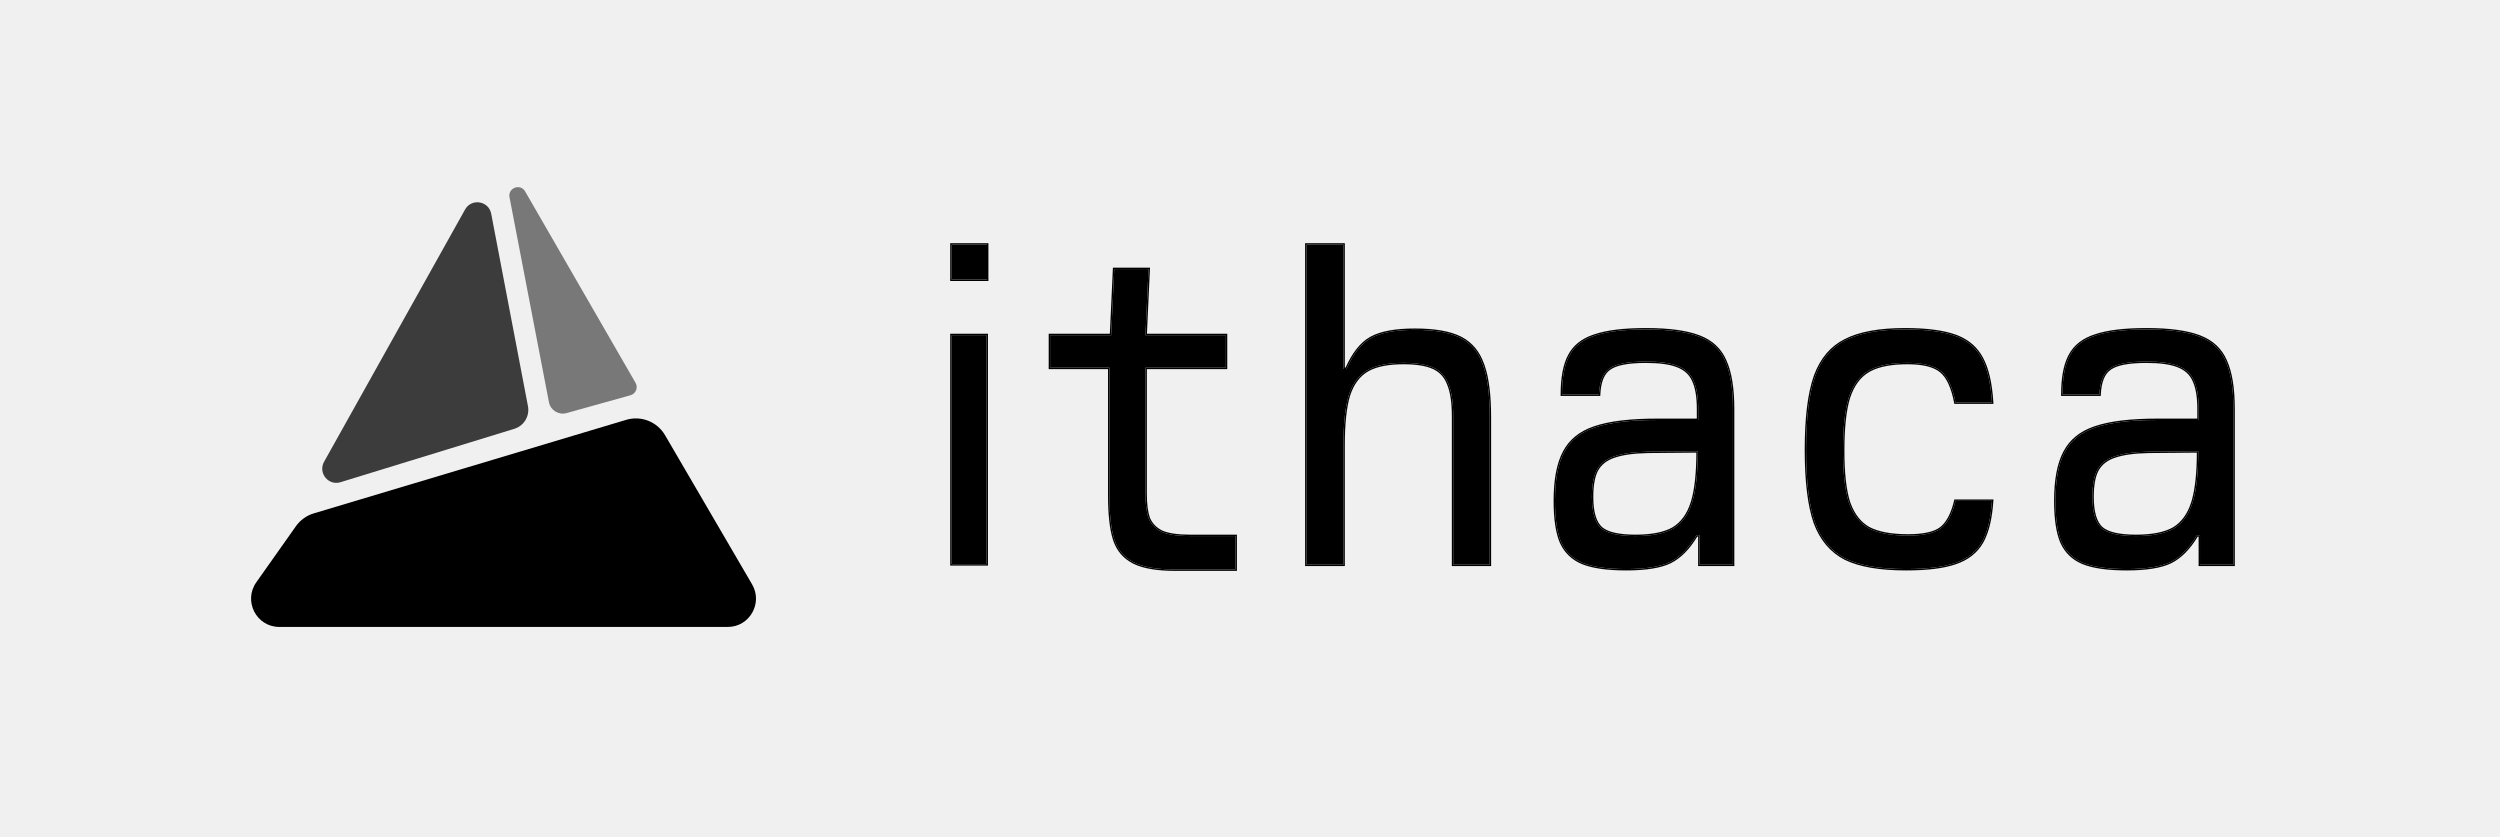
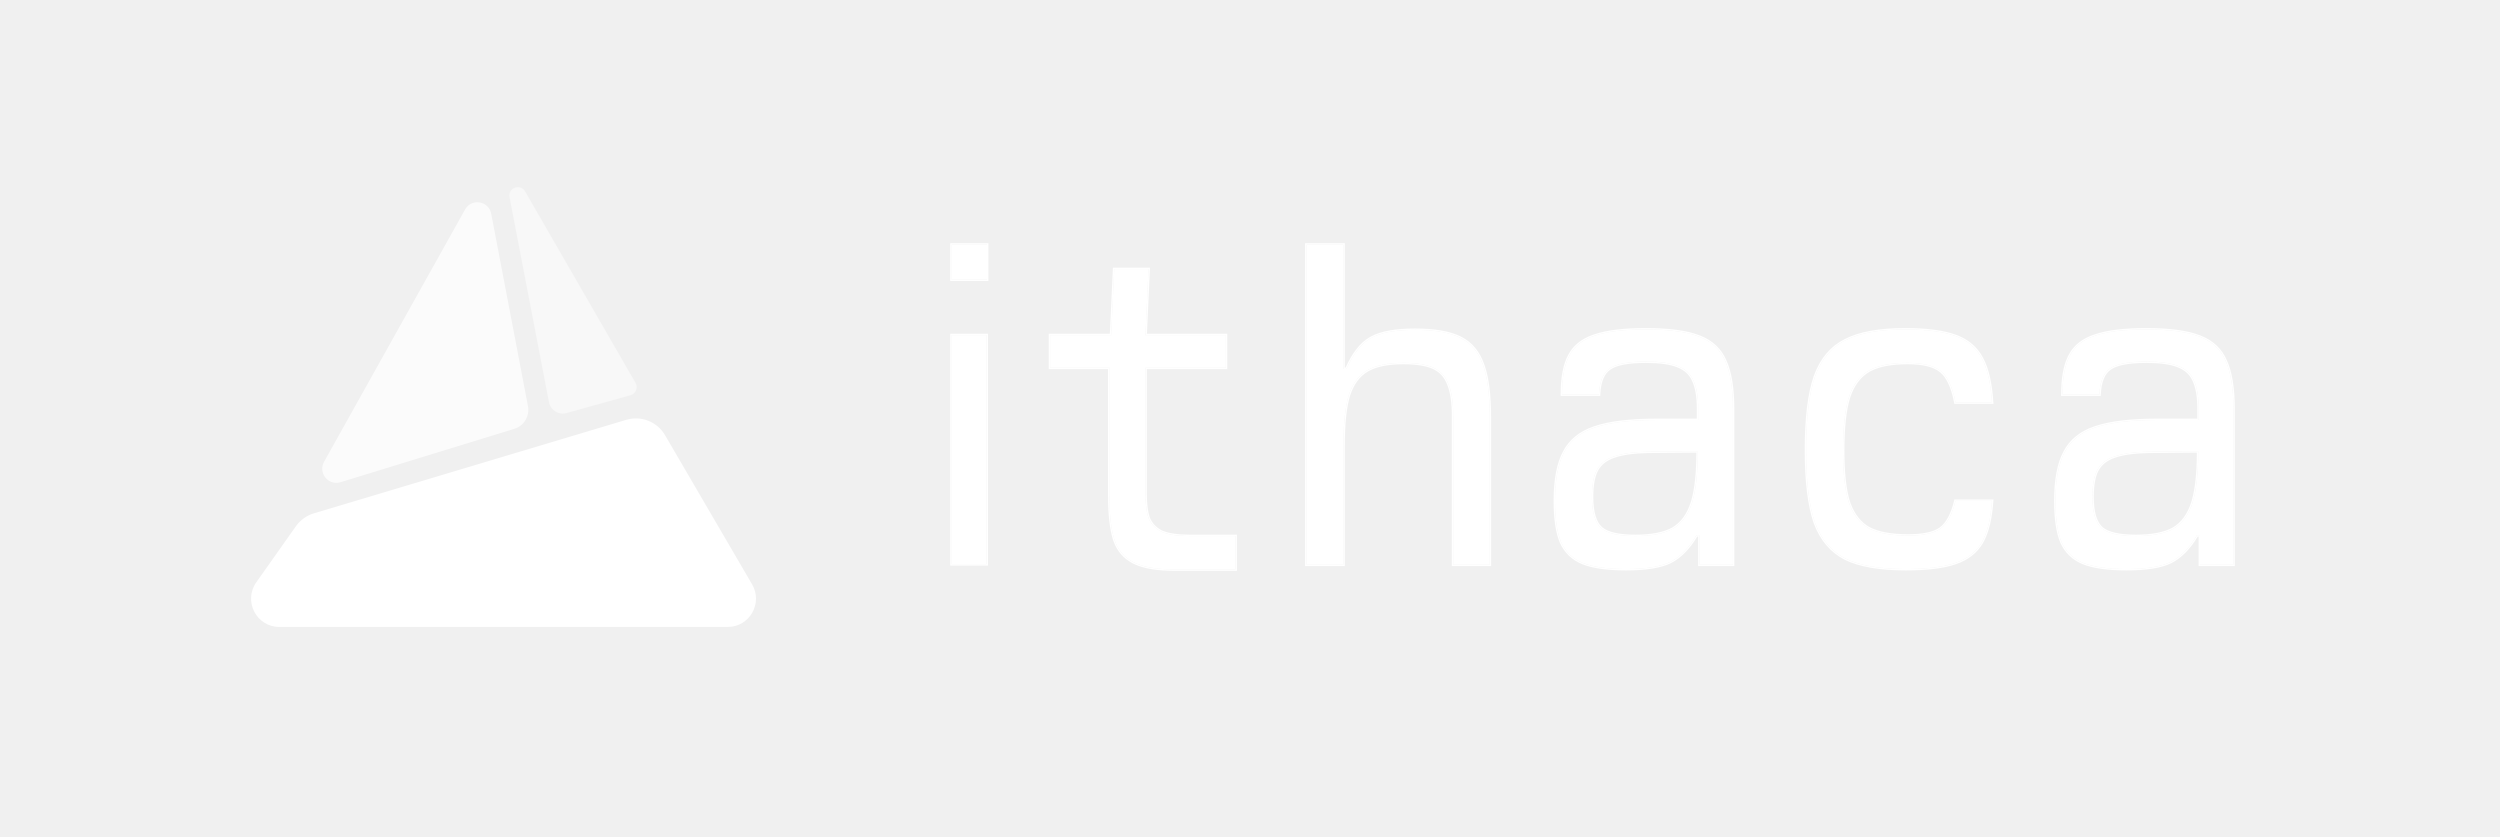
<svg xmlns="http://www.w3.org/2000/svg" width="708" height="237" viewBox="0 0 708 237" fill="none">
-   <path d="M177.346 118.896C181.573 117.631 186.113 119.428 188.343 123.249L212.993 165.488C216.109 170.828 212.274 177.549 206.109 177.549H79.092C72.615 177.549 68.837 170.208 72.585 164.903L83.795 149.035C85.032 147.283 86.818 145.998 88.868 145.385L177.346 118.896Z" fill="black" />
-   <path opacity="0.75" d="M131.712 59.328C133.532 56.072 138.408 56.867 139.109 60.534L149.517 115.017C150.055 117.829 148.394 120.597 145.666 121.435L96.424 136.563C92.983 137.621 90.017 133.924 91.778 130.773L131.712 59.328Z" fill="black" />
-   <path opacity="0.5" d="M144.295 55.868C143.784 53.209 147.364 51.864 148.717 54.208L179.987 108.416C180.772 109.777 180.065 111.515 178.556 111.936L160.441 116.988C158.197 117.614 155.898 116.185 155.457 113.889L144.295 55.868Z" fill="black" />
-   <path d="M269.5 69.274H279.518V79.174H269.5V69.274ZM269.5 94.92H279.393V159.78H269.5V94.92Z" fill="black" />
-   <path d="M332.852 161.274C327.544 161.274 323.562 160.569 320.908 159.158C318.254 157.747 316.471 155.589 315.558 152.684C314.646 149.779 314.19 145.671 314.19 140.359V104.132H297.393V94.92H314.687L315.558 76.194H325.263L324.392 94.92H347.16V104.132H324.392V139.861C324.392 142.766 324.682 145.049 325.263 146.709C325.926 148.368 327.129 149.655 328.871 150.568C330.695 151.398 333.391 151.813 336.958 151.813C340.11 151.813 349.897 151.813 349.897 151.813V161.274C349.897 161.274 336.916 161.274 332.852 161.274Z" fill="black" />
-   <path d="M370.004 69.274H380.455V104.506H381.326C383.233 100.19 385.514 97.285 388.169 95.791C390.906 94.214 395.094 93.426 400.735 93.426C406.292 93.426 410.563 94.173 413.549 95.667C416.535 97.16 418.65 99.65 419.895 103.136C421.222 106.622 421.885 111.643 421.885 118.2V159.905H411.559V117.951C411.559 113.967 411.103 110.896 410.19 108.738C409.361 106.58 407.951 105.045 405.96 104.132C403.969 103.219 401.149 102.763 397.5 102.763C393.021 102.763 389.579 103.468 387.173 104.879C384.768 106.29 383.026 108.655 381.948 111.975C380.952 115.295 380.455 120.026 380.455 126.167V159.905H370.004V69.274Z" fill="black" />
-   <path d="M460.53 161.15C455.222 161.15 451.116 160.569 448.213 159.407C445.393 158.245 443.361 156.294 442.116 153.556C440.955 150.817 440.375 146.916 440.375 141.853C440.375 135.878 441.246 131.271 442.987 128.035C444.729 124.715 447.632 122.391 451.696 121.063C455.844 119.652 461.691 118.947 469.239 118.947H480.934V115.834C480.934 112.349 480.478 109.651 479.566 107.742C478.736 105.833 477.243 104.464 475.087 103.634C473.013 102.804 470.027 102.389 466.129 102.389C461.069 102.389 457.627 103.053 455.802 104.381C453.977 105.626 452.982 108.074 452.816 111.726H442.365C442.365 106.912 443.07 103.219 444.48 100.646C445.89 97.99 448.296 96.123 451.696 95.044C455.097 93.882 459.908 93.301 466.129 93.301C472.598 93.301 477.575 93.965 481.059 95.293C484.625 96.621 487.114 98.903 488.524 102.14C490.017 105.377 490.763 109.942 490.763 115.834V159.905H481.307V151.564H480.437C478.28 155.216 475.792 157.747 472.972 159.158C470.234 160.486 466.087 161.15 460.53 161.15ZM463.143 151.813C467.788 151.813 471.354 151.107 473.842 149.696C476.331 148.202 478.114 145.754 479.192 142.351C480.271 138.948 480.81 134.093 480.81 127.786L466.751 127.91C462.604 127.993 459.369 128.45 457.046 129.28C454.807 130.027 453.189 131.313 452.194 133.139C451.282 134.882 450.826 137.413 450.826 140.733C450.826 145.049 451.696 147.995 453.438 149.572C455.18 151.066 458.415 151.813 463.143 151.813Z" fill="black" />
-   <path d="M539.734 161.15C532.352 161.15 526.629 160.154 522.565 158.162C518.584 156.087 515.722 152.684 513.98 147.953C512.321 143.14 511.492 136.293 511.492 127.412C511.492 118.449 512.321 111.56 513.98 106.746C515.722 101.85 518.584 98.405 522.565 96.413C526.546 94.339 532.186 93.301 539.485 93.301C545.623 93.301 550.393 93.924 553.793 95.169C557.194 96.413 559.682 98.53 561.258 101.518C562.834 104.423 563.788 108.572 564.12 113.967H553.793C552.964 109.651 551.595 106.705 549.688 105.128C547.78 103.551 544.628 102.763 540.232 102.763C535.421 102.763 531.73 103.51 529.159 105.004C526.588 106.497 524.721 109.029 523.56 112.598C522.482 116.083 521.943 121.105 521.943 127.661C521.943 133.969 522.482 138.824 523.56 142.227C524.721 145.63 526.588 148.078 529.159 149.572C531.813 150.983 535.546 151.688 540.356 151.688C544.669 151.688 547.738 151.024 549.563 149.696C551.471 148.285 552.881 145.671 553.793 141.853H564.12C563.788 146.916 562.834 150.817 561.258 153.556C559.682 156.294 557.194 158.245 553.793 159.407C550.476 160.569 545.789 161.15 539.734 161.15Z" fill="black" />
-   <path d="M602.267 161.15C596.959 161.15 592.853 160.569 589.95 159.407C587.13 158.245 585.098 156.294 583.853 153.556C582.692 150.817 582.112 146.916 582.112 141.853C582.112 135.878 582.982 131.271 584.724 128.035C586.466 124.715 589.369 122.391 593.433 121.063C597.581 119.652 603.428 118.947 610.976 118.947H622.671V115.834C622.671 112.349 622.215 109.651 621.303 107.742C620.473 105.833 618.98 104.464 616.824 103.634C614.75 102.804 611.764 102.389 607.866 102.389C602.806 102.389 599.364 103.053 597.539 104.381C595.714 105.626 594.719 108.074 594.553 111.726H584.102C584.102 106.912 584.807 103.219 586.217 100.646C587.627 97.99 590.033 96.123 593.433 95.044C596.834 93.882 601.645 93.301 607.866 93.301C614.335 93.301 619.312 93.965 622.796 95.293C626.362 96.621 628.85 98.903 630.261 102.14C631.754 105.377 632.5 109.942 632.5 115.834V159.905H623.044V151.564H622.173C620.017 155.216 617.529 157.747 614.709 159.158C611.971 160.486 607.824 161.15 602.267 161.15ZM604.88 151.813C609.525 151.813 613.091 151.107 615.579 149.696C618.068 148.202 619.851 145.754 620.929 142.351C622.008 138.948 622.547 134.093 622.547 127.786L608.488 127.91C604.341 127.993 601.106 128.45 598.783 129.28C596.544 130.027 594.926 131.313 593.931 133.139C593.019 134.882 592.562 137.413 592.562 140.733C592.562 145.049 593.433 147.995 595.175 149.572C596.917 151.066 600.152 151.813 604.88 151.813Z" fill="black" />
-   <path d="M511.092 127.412C511.092 118.433 511.922 111.492 513.603 106.616L513.604 106.612L513.772 106.15C515.557 101.416 518.424 98.037 522.386 96.055C526.449 93.94 532.161 92.901 539.485 92.901C545.642 92.901 550.466 93.524 553.931 94.793L554.574 95.043C557.735 96.345 560.088 98.442 561.612 101.331C563.227 104.309 564.186 108.524 564.52 113.942L564.545 114.367H553.463L553.4 114.043C552.576 109.755 551.231 106.923 549.433 105.436C547.634 103.95 544.6 103.163 540.232 103.163C535.752 103.163 532.299 103.816 529.839 105.087L529.36 105.349C526.895 106.782 525.079 109.221 523.94 112.721C522.881 116.15 522.343 121.122 522.343 127.661C522.343 133.948 522.88 138.753 523.938 142.097L524.16 142.711C525.304 145.717 527.039 147.874 529.352 149.22C531.923 150.586 535.579 151.288 540.356 151.288L540.356 151.688L539.467 151.68C535.375 151.603 532.109 150.985 529.669 149.828L529.159 149.572C526.588 148.078 524.721 145.63 523.56 142.227C522.549 139.037 522.012 134.57 521.949 128.827L521.943 127.661C521.943 121.105 522.482 116.083 523.56 112.598C524.649 109.252 526.357 106.818 528.686 105.296L529.159 105.004C531.73 103.51 535.421 102.763 540.232 102.763L541.042 102.772C545.017 102.865 547.899 103.65 549.688 105.128C551.476 106.606 552.791 109.288 553.632 113.174L553.793 113.967H564.12C563.788 108.572 562.834 104.423 561.258 101.518C559.781 98.717 557.501 96.681 554.42 95.412L553.793 95.169C550.605 94.002 546.214 93.381 540.62 93.308L539.485 93.301C532.186 93.301 526.546 94.339 522.565 96.413C518.584 98.405 515.722 101.85 513.98 106.746L513.827 107.204C512.27 111.993 511.492 118.729 511.492 127.412L511.502 129.053C511.599 137.141 512.425 143.441 513.98 147.953C515.722 152.684 518.584 156.087 522.565 158.162C526.375 160.029 531.643 161.022 538.369 161.138L539.734 161.15C545.789 161.15 550.476 160.569 553.793 159.407C556.981 158.318 559.368 156.535 560.952 154.06L561.258 153.556C562.834 150.817 563.788 146.916 564.12 141.853H553.793C552.881 145.671 551.471 148.285 549.563 149.696L549.206 149.937C547.35 151.104 544.4 151.688 540.356 151.688L540.356 151.288C544.651 151.288 547.611 150.623 549.328 149.373C551.123 148.044 552.501 145.54 553.404 141.76L553.478 141.453H564.547L564.519 141.88C564.206 146.652 563.342 150.44 561.901 153.214L561.604 153.756C559.974 156.589 557.402 158.594 553.925 159.783L553.926 159.784C550.546 160.968 545.807 161.55 539.734 161.55C532.325 161.55 526.532 160.552 522.389 158.521L522.38 158.516C518.299 156.39 515.376 152.903 513.604 148.092L513.602 148.084C511.922 143.208 511.092 136.308 511.092 127.412ZM421.885 118.2C421.885 112.053 421.302 107.255 420.136 103.807L419.895 103.136C418.689 99.759 416.667 97.317 413.827 95.809L413.549 95.667C410.75 94.266 406.821 93.522 401.762 93.434L400.735 93.426C395.094 93.426 390.906 94.214 388.169 95.791L387.921 95.935C385.372 97.468 383.174 100.325 381.326 104.506H380.455V69.274H370.004V159.905H380.455V126.167C380.455 120.026 380.952 115.295 381.948 111.975C382.959 108.863 384.552 106.59 386.729 105.155L387.173 104.879C389.579 103.468 393.021 102.763 397.5 102.763L398.174 102.768C401.498 102.822 404.094 103.276 405.96 104.132C407.951 105.045 409.361 106.58 410.19 108.738C411.103 110.896 411.559 113.967 411.559 117.951V159.905H421.885V118.2ZM490.763 115.834C490.763 109.942 490.017 105.377 488.524 102.14C487.158 99.004 484.78 96.765 481.39 95.421L481.059 95.293C477.793 94.048 473.214 93.387 467.324 93.309L466.129 93.301C459.908 93.301 455.097 93.882 451.696 95.044L451.07 95.256C447.999 96.359 445.802 98.156 444.48 100.646C443.07 103.219 442.365 106.912 442.365 111.726H452.816L452.857 111.055C453.102 107.882 454.027 105.698 455.634 104.502L455.802 104.381C457.627 103.053 461.069 102.389 466.129 102.389L466.849 102.394C470.397 102.443 473.143 102.856 475.087 103.634C477.243 104.464 478.736 105.833 479.566 107.742C480.478 109.651 480.934 112.349 480.934 115.834V118.947H469.239L469.239 118.547H480.534V115.835C480.534 112.375 480.08 109.746 479.205 107.915L479.201 107.908L479.199 107.902C478.417 106.103 477.012 104.804 474.943 104.008L474.938 104.006C472.935 103.204 470.008 102.789 466.129 102.789C463.614 102.789 461.516 102.954 459.828 103.28C458.136 103.606 456.883 104.089 456.037 104.705L456.027 104.712C454.36 105.85 453.38 108.136 453.216 111.744L453.198 112.126H441.965V111.726C441.965 106.884 442.673 103.112 444.13 100.454C445.507 97.864 447.789 96.011 450.935 94.88L451.575 94.663C455.037 93.482 459.896 92.901 466.129 92.901C472.615 92.901 477.648 93.566 481.198 94.919L481.538 95.049C485.018 96.429 487.479 98.74 488.891 101.98C490.416 105.293 491.163 109.922 491.163 115.835V160.304H480.907V151.964H480.662C478.506 155.555 476.007 158.086 473.15 159.515L473.146 159.517C470.327 160.885 466.106 161.55 460.53 161.55C455.202 161.55 451.037 160.968 448.064 159.778L448.061 159.777C445.148 158.577 443.039 156.554 441.752 153.721L441.748 153.712C440.556 150.9 439.975 146.937 439.975 141.853C439.975 135.849 440.848 131.166 442.635 127.845C444.376 124.529 447.239 122.188 451.187 120.813L451.572 120.682C455.78 119.252 461.677 118.547 469.239 118.547L469.239 118.947L467.844 118.955C460.967 119.038 455.584 119.74 451.696 121.063L451.318 121.19C447.452 122.537 444.675 124.819 442.987 128.035C441.246 131.271 440.375 135.878 440.375 141.853L440.382 142.789C440.45 147.399 441.028 150.988 442.116 153.556C443.361 156.294 445.393 158.245 448.213 159.407C450.934 160.496 454.713 161.075 459.549 161.143L460.53 161.15C465.739 161.15 469.71 160.566 472.441 159.399L472.972 159.158C475.792 157.747 478.28 155.216 480.437 151.564H481.307V159.905H490.763V115.834ZM632.5 115.834C632.5 109.942 631.754 105.377 630.261 102.14C628.895 99.005 626.517 96.765 623.127 95.421L622.796 95.293C619.53 94.048 614.952 93.387 609.062 93.309L607.866 93.301C601.645 93.301 596.834 93.882 593.433 95.044L592.808 95.256C589.736 96.359 587.539 98.156 586.217 100.646C584.807 103.219 584.102 106.912 584.102 111.726H594.553L594.594 111.055C594.838 107.883 595.764 105.698 597.37 104.502L597.539 104.381C599.364 103.053 602.806 102.389 607.866 102.389L608.586 102.394C612.134 102.443 614.88 102.856 616.824 103.634C618.98 104.464 620.473 105.833 621.303 107.742C622.215 109.651 622.671 112.349 622.671 115.834V118.947H610.976L610.976 118.547H622.271V115.835C622.271 112.375 621.817 109.746 620.941 107.915L620.938 107.908L620.936 107.902C620.154 106.103 618.748 104.804 616.68 104.008L616.675 104.006C614.671 103.204 611.745 102.789 607.865 102.789C605.351 102.789 603.253 102.955 601.565 103.28C599.979 103.586 598.778 104.029 597.938 104.591L597.765 104.712C596.097 105.85 595.117 108.136 594.953 111.744L594.936 112.126H583.702V111.726C583.702 107.186 584.324 103.588 585.603 100.966L585.866 100.454C587.335 97.691 589.834 95.766 593.312 94.663C596.774 93.482 601.633 92.901 607.865 92.901C614.352 92.901 619.385 93.566 622.936 94.919L623.275 95.049C626.752 96.427 629.211 98.737 630.623 101.972C632.151 105.285 632.9 109.917 632.9 115.835V160.304H622.645V151.964H622.398C620.243 155.554 617.744 158.086 614.888 159.515L614.883 159.517C612.063 160.885 607.842 161.55 602.267 161.55C596.938 161.55 592.773 160.968 589.801 159.778L589.798 159.777C586.885 158.577 584.776 156.554 583.489 153.721L583.485 153.712C582.293 150.9 581.712 146.937 581.712 141.853C581.712 135.849 582.585 131.166 584.372 127.845C586.113 124.529 588.977 122.188 592.924 120.813L593.31 120.682C597.517 119.252 603.414 118.547 610.976 118.547L610.976 118.947L609.581 118.955C602.704 119.037 597.321 119.74 593.433 121.063L593.056 121.19C589.189 122.537 586.412 124.819 584.724 128.035C582.982 131.271 582.112 135.878 582.112 141.853L582.118 142.789C582.186 147.399 582.765 150.988 583.853 153.556C585.098 156.294 587.13 158.245 589.95 159.407C592.671 160.496 596.45 161.075 601.286 161.143L602.267 161.15C607.477 161.15 611.447 160.566 614.179 159.399L614.709 159.158C617.529 157.747 620.017 155.216 622.173 151.564H623.044V159.905H632.5V115.834ZM279.393 94.92H269.5V159.78H279.393V94.92ZM349.896 151.413C349.896 151.413 349.897 151.413 349.897 151.813C349.897 151.813 340.11 151.813 336.958 151.813L336.958 151.413H349.896ZM324.392 139.861V104.132H347.16V94.92H324.392L325.263 76.194H315.558L314.687 94.92H297.393V104.132H314.19V140.359L314.195 141.342C314.249 146.18 314.703 149.961 315.558 152.684C316.471 155.589 318.254 157.747 320.908 159.158C323.396 160.48 327.051 161.184 331.872 161.266L332.852 161.274H349.897L349.896 151.413H350.297V161.675H349.897H332.852C327.854 161.675 323.974 161.053 321.25 159.775L320.721 159.511C318.144 158.142 316.355 156.085 315.364 153.358L315.177 152.804C314.246 149.842 313.79 145.686 313.79 140.359V104.532H296.993V94.519H314.306L315.158 76.175L315.177 75.795H325.682L324.811 94.519H347.56V104.532H324.792V139.861C324.792 142.745 325.081 144.975 325.64 146.574C326.264 148.127 327.391 149.338 329.048 150.209C330.795 151 333.419 151.413 336.958 151.413L336.958 151.813L336.299 151.808C333.058 151.76 330.581 151.346 328.871 150.568C327.129 149.655 325.926 148.368 325.263 146.709C324.755 145.256 324.469 143.327 324.405 140.922L324.392 139.861ZM450.826 140.733C450.826 137.413 451.282 134.882 452.194 133.139C453.127 131.427 454.607 130.189 456.634 129.426L457.046 129.28C459.369 128.45 462.604 127.993 466.751 127.91L480.81 127.786C480.81 134.093 480.271 138.948 479.192 142.351L478.981 142.978C477.888 146.056 476.175 148.296 473.842 149.696L473.363 149.953C470.904 151.193 467.497 151.813 463.143 151.813L463.143 151.413C467.752 151.413 471.236 150.711 473.638 149.351C476.023 147.918 477.756 145.562 478.812 142.23L479.004 141.587C479.915 138.355 480.386 133.895 480.407 128.188L466.758 128.309L466.759 128.31C462.63 128.393 459.444 128.847 457.181 129.656L457.173 129.659C455.018 130.378 453.488 131.602 452.548 133.323L452.549 133.324C451.68 134.983 451.226 137.439 451.226 140.733C451.226 145.023 452.097 147.817 453.707 149.275C455.333 150.663 458.434 151.413 463.143 151.413L463.143 151.813L462.273 151.804C458.158 151.72 455.268 151.021 453.605 149.71L453.438 149.572C451.805 148.094 450.938 145.412 450.836 141.526L450.826 140.733ZM592.562 140.733C592.562 137.413 593.019 134.882 593.931 133.139C594.864 131.427 596.344 130.189 598.371 129.426L598.783 129.28C601.106 128.45 604.341 127.993 608.488 127.91L622.547 127.786C622.547 134.093 622.008 138.948 620.929 142.351L620.719 142.978C619.625 146.056 617.912 148.296 615.579 149.696L615.101 149.953C612.641 151.193 609.234 151.813 604.88 151.813L604.88 151.413C609.494 151.413 612.98 150.71 615.382 149.348C617.764 147.915 619.493 145.558 620.548 142.23L620.74 141.587C621.652 138.355 622.122 133.895 622.144 128.188L608.495 128.309L608.496 128.31C604.367 128.393 601.181 128.847 598.918 129.656L598.91 129.659C596.753 130.378 595.223 131.605 594.282 133.33C593.416 134.989 592.963 137.443 592.963 140.733C592.963 145.019 593.832 147.812 595.439 149.271C597.064 150.662 600.166 151.413 604.88 151.413L604.88 151.813L604.011 151.804C599.895 151.72 597.006 151.021 595.343 149.71L595.175 149.572C593.542 148.093 592.674 145.411 592.572 141.526L592.562 140.733ZM279.518 69.274H269.5V79.174H279.518V69.274ZM279.793 160.18H269.1V94.519H279.793V160.18ZM279.918 79.573H269.1V68.874H279.918V79.573ZM380.854 104.105H381.068C382.971 99.882 385.26 96.97 387.969 95.444L388.238 95.294C391.066 93.766 395.249 93.026 400.734 93.026C406.318 93.026 410.662 93.775 413.729 95.309L414.016 95.457C416.95 97.015 419.033 99.538 420.269 102.994L420.514 103.677C421.701 107.187 422.285 112.036 422.285 118.2V160.304H411.159V117.951C411.159 113.988 410.703 110.98 409.821 108.894L409.816 108.882C409.072 106.945 407.849 105.546 406.142 104.665L405.793 104.496C403.878 103.618 401.125 103.163 397.5 103.163C393.331 103.163 390.117 103.78 387.822 104.977L387.376 105.224C385.076 106.574 383.386 108.846 382.33 112.094C381.352 115.359 380.854 120.043 380.854 126.168V160.304H369.604V68.874H380.854V104.105Z" fill="black" />
+   <path d="M177.346 118.896C181.573 117.631 186.113 119.428 188.343 123.249L212.993 165.488C216.109 170.828 212.274 177.549 206.109 177.549H79.092C72.615 177.549 68.837 170.208 72.585 164.903L83.795 149.035C85.032 147.283 86.818 145.998 88.868 145.385L177.346 118.896Z" fill="white" />
+   <path opacity="0.75" d="M131.712 59.328C133.532 56.072 138.408 56.867 139.109 60.534L149.517 115.017C150.055 117.829 148.394 120.597 145.666 121.435L96.424 136.563C92.983 137.621 90.017 133.924 91.778 130.773L131.712 59.328Z" fill="white" />
+   <path opacity="0.5" d="M144.295 55.868C143.784 53.209 147.364 51.864 148.717 54.208L179.987 108.416C180.772 109.777 180.065 111.515 178.556 111.936L160.441 116.988C158.197 117.614 155.898 116.185 155.457 113.889L144.295 55.868Z" fill="white" />
+   <path d="M269.5 69.274H279.518V79.174H269.5V69.274ZM269.5 94.92H279.393V159.78H269.5V94.92Z" fill="white" />
+   <path d="M332.852 161.274C327.544 161.274 323.562 160.569 320.908 159.158C318.254 157.747 316.471 155.589 315.558 152.684C314.646 149.779 314.19 145.671 314.19 140.359V104.132H297.393V94.92H314.687L315.558 76.194H325.263L324.392 94.92H347.16V104.132H324.392V139.861C324.392 142.766 324.682 145.049 325.263 146.709C325.926 148.368 327.129 149.655 328.871 150.568C330.695 151.398 333.391 151.813 336.958 151.813C340.11 151.813 349.897 151.813 349.897 151.813V161.274C349.897 161.274 336.916 161.274 332.852 161.274Z" fill="white" />
+   <path d="M370.004 69.274H380.455V104.506H381.326C383.233 100.19 385.514 97.285 388.169 95.791C390.906 94.214 395.094 93.426 400.735 93.426C406.292 93.426 410.563 94.173 413.549 95.667C416.535 97.16 418.65 99.65 419.895 103.136C421.222 106.622 421.885 111.643 421.885 118.2V159.905H411.559V117.951C411.559 113.967 411.103 110.896 410.19 108.738C409.361 106.58 407.951 105.045 405.96 104.132C403.969 103.219 401.149 102.763 397.5 102.763C393.021 102.763 389.579 103.468 387.173 104.879C384.768 106.29 383.026 108.655 381.948 111.975C380.952 115.295 380.455 120.026 380.455 126.167V159.905H370.004V69.274Z" fill="white" />
+   <path d="M460.53 161.15C455.222 161.15 451.116 160.569 448.213 159.407C445.393 158.245 443.361 156.294 442.116 153.556C440.955 150.817 440.375 146.916 440.375 141.853C440.375 135.878 441.246 131.271 442.987 128.035C444.729 124.715 447.632 122.391 451.696 121.063C455.844 119.652 461.691 118.947 469.239 118.947H480.934V115.834C480.934 112.349 480.478 109.651 479.566 107.742C478.736 105.833 477.243 104.464 475.087 103.634C473.013 102.804 470.027 102.389 466.129 102.389C461.069 102.389 457.627 103.053 455.802 104.381C453.977 105.626 452.982 108.074 452.816 111.726H442.365C442.365 106.912 443.07 103.219 444.48 100.646C445.89 97.99 448.296 96.123 451.696 95.044C455.097 93.882 459.908 93.301 466.129 93.301C472.598 93.301 477.575 93.965 481.059 95.293C484.625 96.621 487.114 98.903 488.524 102.14C490.017 105.377 490.763 109.942 490.763 115.834V159.905H481.307V151.564H480.437C478.28 155.216 475.792 157.747 472.972 159.158C470.234 160.486 466.087 161.15 460.53 161.15ZM463.143 151.813C467.788 151.813 471.354 151.107 473.842 149.696C476.331 148.202 478.114 145.754 479.192 142.351C480.271 138.948 480.81 134.093 480.81 127.786L466.751 127.91C462.604 127.993 459.369 128.45 457.046 129.28C454.807 130.027 453.189 131.313 452.194 133.139C451.282 134.882 450.826 137.413 450.826 140.733C450.826 145.049 451.696 147.995 453.438 149.572C455.18 151.066 458.415 151.813 463.143 151.813Z" fill="white" />
+   <path d="M539.734 161.15C532.352 161.15 526.629 160.154 522.565 158.162C518.584 156.087 515.722 152.684 513.98 147.953C512.321 143.14 511.492 136.293 511.492 127.412C511.492 118.449 512.321 111.56 513.98 106.746C515.722 101.85 518.584 98.405 522.565 96.413C526.546 94.339 532.186 93.301 539.485 93.301C545.623 93.301 550.393 93.924 553.793 95.169C557.194 96.413 559.682 98.53 561.258 101.518C562.834 104.423 563.788 108.572 564.12 113.967H553.793C552.964 109.651 551.595 106.705 549.688 105.128C547.78 103.551 544.628 102.763 540.232 102.763C535.421 102.763 531.73 103.51 529.159 105.004C526.588 106.497 524.721 109.029 523.56 112.598C522.482 116.083 521.943 121.105 521.943 127.661C521.943 133.969 522.482 138.824 523.56 142.227C524.721 145.63 526.588 148.078 529.159 149.572C531.813 150.983 535.546 151.688 540.356 151.688C544.669 151.688 547.738 151.024 549.563 149.696C551.471 148.285 552.881 145.671 553.793 141.853H564.12C563.788 146.916 562.834 150.817 561.258 153.556C559.682 156.294 557.194 158.245 553.793 159.407C550.476 160.569 545.789 161.15 539.734 161.15Z" fill="white" />
+   <path d="M602.267 161.15C596.959 161.15 592.853 160.569 589.95 159.407C587.13 158.245 585.098 156.294 583.853 153.556C582.692 150.817 582.112 146.916 582.112 141.853C582.112 135.878 582.982 131.271 584.724 128.035C586.466 124.715 589.369 122.391 593.433 121.063C597.581 119.652 603.428 118.947 610.976 118.947H622.671V115.834C622.671 112.349 622.215 109.651 621.303 107.742C620.473 105.833 618.98 104.464 616.824 103.634C614.75 102.804 611.764 102.389 607.866 102.389C602.806 102.389 599.364 103.053 597.539 104.381C595.714 105.626 594.719 108.074 594.553 111.726H584.102C584.102 106.912 584.807 103.219 586.217 100.646C587.627 97.99 590.033 96.123 593.433 95.044C596.834 93.882 601.645 93.301 607.866 93.301C614.335 93.301 619.312 93.965 622.796 95.293C626.362 96.621 628.85 98.903 630.261 102.14C631.754 105.377 632.5 109.942 632.5 115.834V159.905H623.044V151.564H622.173C620.017 155.216 617.529 157.747 614.709 159.158C611.971 160.486 607.824 161.15 602.267 161.15ZM604.88 151.813C609.525 151.813 613.091 151.107 615.579 149.696C618.068 148.202 619.851 145.754 620.929 142.351C622.008 138.948 622.547 134.093 622.547 127.786L608.488 127.91C604.341 127.993 601.106 128.45 598.783 129.28C596.544 130.027 594.926 131.313 593.931 133.139C593.019 134.882 592.562 137.413 592.562 140.733C592.562 145.049 593.433 147.995 595.175 149.572C596.917 151.066 600.152 151.813 604.88 151.813Z" fill="white" />
+   <path d="M511.092 127.412C511.092 118.433 511.922 111.492 513.603 106.616L513.604 106.612L513.772 106.15C515.557 101.416 518.424 98.037 522.386 96.055C526.449 93.94 532.161 92.901 539.485 92.901C545.642 92.901 550.466 93.524 553.931 94.793L554.574 95.043C557.735 96.345 560.088 98.442 561.612 101.331C563.227 104.309 564.186 108.524 564.52 113.942L564.545 114.367H553.463L553.4 114.043C552.576 109.755 551.231 106.923 549.433 105.436C547.634 103.95 544.6 103.163 540.232 103.163C535.752 103.163 532.299 103.816 529.839 105.087L529.36 105.349C526.895 106.782 525.079 109.221 523.94 112.721C522.881 116.15 522.343 121.122 522.343 127.661C522.343 133.948 522.88 138.753 523.938 142.097L524.16 142.711C525.304 145.717 527.039 147.874 529.352 149.22C531.923 150.586 535.579 151.288 540.356 151.288L540.356 151.688L539.467 151.68C535.375 151.603 532.109 150.985 529.669 149.828L529.159 149.572C526.588 148.078 524.721 145.63 523.56 142.227C522.549 139.037 522.012 134.57 521.949 128.827L521.943 127.661C521.943 121.105 522.482 116.083 523.56 112.598C524.649 109.252 526.357 106.818 528.686 105.296L529.159 105.004C531.73 103.51 535.421 102.763 540.232 102.763L541.042 102.772C545.017 102.865 547.899 103.65 549.688 105.128C551.476 106.606 552.791 109.288 553.632 113.174L553.793 113.967H564.12C563.788 108.572 562.834 104.423 561.258 101.518C559.781 98.717 557.501 96.681 554.42 95.412L553.793 95.169C550.605 94.002 546.214 93.381 540.62 93.308L539.485 93.301C532.186 93.301 526.546 94.339 522.565 96.413C518.584 98.405 515.722 101.85 513.98 106.746L513.827 107.204C512.27 111.993 511.492 118.729 511.492 127.412L511.502 129.053C511.599 137.141 512.425 143.441 513.98 147.953C515.722 152.684 518.584 156.087 522.565 158.162C526.375 160.029 531.643 161.022 538.369 161.138L539.734 161.15C545.789 161.15 550.476 160.569 553.793 159.407C556.981 158.318 559.368 156.535 560.952 154.06L561.258 153.556C562.834 150.817 563.788 146.916 564.12 141.853H553.793C552.881 145.671 551.471 148.285 549.563 149.696L549.206 149.937C547.35 151.104 544.4 151.688 540.356 151.688L540.356 151.288C544.651 151.288 547.611 150.623 549.328 149.373C551.123 148.044 552.501 145.54 553.404 141.76L553.478 141.453H564.547L564.519 141.88C564.206 146.652 563.342 150.44 561.901 153.214L561.604 153.756C559.974 156.589 557.402 158.594 553.925 159.783L553.926 159.784C550.546 160.968 545.807 161.55 539.734 161.55C532.325 161.55 526.532 160.552 522.389 158.521L522.38 158.516C518.299 156.39 515.376 152.903 513.604 148.092L513.602 148.084C511.922 143.208 511.092 136.308 511.092 127.412ZM421.885 118.2C421.885 112.053 421.302 107.255 420.136 103.807L419.895 103.136C418.689 99.759 416.667 97.317 413.827 95.809L413.549 95.667C410.75 94.266 406.821 93.522 401.762 93.434L400.735 93.426C395.094 93.426 390.906 94.214 388.169 95.791L387.921 95.935C385.372 97.468 383.174 100.325 381.326 104.506H380.455V69.274H370.004V159.905H380.455V126.167C380.455 120.026 380.952 115.295 381.948 111.975C382.959 108.863 384.552 106.59 386.729 105.155L387.173 104.879C389.579 103.468 393.021 102.763 397.5 102.763L398.174 102.768C401.498 102.822 404.094 103.276 405.96 104.132C407.951 105.045 409.361 106.58 410.19 108.738C411.103 110.896 411.559 113.967 411.559 117.951V159.905H421.885V118.2ZM490.763 115.834C490.763 109.942 490.017 105.377 488.524 102.14C487.158 99.004 484.78 96.765 481.39 95.421L481.059 95.293C477.793 94.048 473.214 93.387 467.324 93.309L466.129 93.301C459.908 93.301 455.097 93.882 451.696 95.044L451.07 95.256C447.999 96.359 445.802 98.156 444.48 100.646C443.07 103.219 442.365 106.912 442.365 111.726H452.816L452.857 111.055C453.102 107.882 454.027 105.698 455.634 104.502L455.802 104.381C457.627 103.053 461.069 102.389 466.129 102.389L466.849 102.394C470.397 102.443 473.143 102.856 475.087 103.634C477.243 104.464 478.736 105.833 479.566 107.742C480.478 109.651 480.934 112.349 480.934 115.834V118.947H469.239L469.239 118.547H480.534V115.835C480.534 112.375 480.08 109.746 479.205 107.915L479.201 107.908L479.199 107.902C478.417 106.103 477.012 104.804 474.943 104.008L474.938 104.006C472.935 103.204 470.008 102.789 466.129 102.789C463.614 102.789 461.516 102.954 459.828 103.28C458.136 103.606 456.883 104.089 456.037 104.705L456.027 104.712C454.36 105.85 453.38 108.136 453.216 111.744L453.198 112.126H441.965V111.726C441.965 106.884 442.673 103.112 444.13 100.454C445.507 97.864 447.789 96.011 450.935 94.88L451.575 94.663C455.037 93.482 459.896 92.901 466.129 92.901C472.615 92.901 477.648 93.566 481.198 94.919L481.538 95.049C485.018 96.429 487.479 98.74 488.891 101.98C490.416 105.293 491.163 109.922 491.163 115.835V160.304H480.907V151.964H480.662C478.506 155.555 476.007 158.086 473.15 159.515L473.146 159.517C470.327 160.885 466.106 161.55 460.53 161.55C455.202 161.55 451.037 160.968 448.064 159.778L448.061 159.777C445.148 158.577 443.039 156.554 441.752 153.721L441.748 153.712C440.556 150.9 439.975 146.937 439.975 141.853C439.975 135.849 440.848 131.166 442.635 127.845C444.376 124.529 447.239 122.188 451.187 120.813L451.572 120.682C455.78 119.252 461.677 118.547 469.239 118.547L469.239 118.947L467.844 118.955C460.967 119.038 455.584 119.74 451.696 121.063L451.318 121.19C447.452 122.537 444.675 124.819 442.987 128.035C441.246 131.271 440.375 135.878 440.375 141.853L440.382 142.789C440.45 147.399 441.028 150.988 442.116 153.556C443.361 156.294 445.393 158.245 448.213 159.407C450.934 160.496 454.713 161.075 459.549 161.143L460.53 161.15C465.739 161.15 469.71 160.566 472.441 159.399L472.972 159.158C475.792 157.747 478.28 155.216 480.437 151.564H481.307V159.905H490.763V115.834ZM632.5 115.834C632.5 109.942 631.754 105.377 630.261 102.14C628.895 99.005 626.517 96.765 623.127 95.421L622.796 95.293C619.53 94.048 614.952 93.387 609.062 93.309L607.866 93.301C601.645 93.301 596.834 93.882 593.433 95.044L592.808 95.256C589.736 96.359 587.539 98.156 586.217 100.646C584.807 103.219 584.102 106.912 584.102 111.726H594.553L594.594 111.055C594.838 107.883 595.764 105.698 597.37 104.502L597.539 104.381C599.364 103.053 602.806 102.389 607.866 102.389L608.586 102.394C612.134 102.443 614.88 102.856 616.824 103.634C618.98 104.464 620.473 105.833 621.303 107.742C622.215 109.651 622.671 112.349 622.671 115.834V118.947H610.976L610.976 118.547H622.271V115.835C622.271 112.375 621.817 109.746 620.941 107.915L620.938 107.908L620.936 107.902C620.154 106.103 618.748 104.804 616.68 104.008L616.675 104.006C614.671 103.204 611.745 102.789 607.865 102.789C605.351 102.789 603.253 102.955 601.565 103.28C599.979 103.586 598.778 104.029 597.938 104.591L597.765 104.712C596.097 105.85 595.117 108.136 594.953 111.744L594.936 112.126H583.702V111.726C583.702 107.186 584.324 103.588 585.603 100.966L585.866 100.454C587.335 97.691 589.834 95.766 593.312 94.663C596.774 93.482 601.633 92.901 607.865 92.901C614.352 92.901 619.385 93.566 622.936 94.919L623.275 95.049C626.752 96.427 629.211 98.737 630.623 101.972C632.151 105.285 632.9 109.917 632.9 115.835V160.304H622.645V151.964H622.398C620.243 155.554 617.744 158.086 614.888 159.515L614.883 159.517C612.063 160.885 607.842 161.55 602.267 161.55C596.938 161.55 592.773 160.968 589.801 159.778L589.798 159.777C586.885 158.577 584.776 156.554 583.489 153.721L583.485 153.712C582.293 150.9 581.712 146.937 581.712 141.853C581.712 135.849 582.585 131.166 584.372 127.845C586.113 124.529 588.977 122.188 592.924 120.813L593.31 120.682C597.517 119.252 603.414 118.547 610.976 118.547L610.976 118.947L609.581 118.955C602.704 119.037 597.321 119.74 593.433 121.063L593.056 121.19C589.189 122.537 586.412 124.819 584.724 128.035C582.982 131.271 582.112 135.878 582.112 141.853L582.118 142.789C582.186 147.399 582.765 150.988 583.853 153.556C585.098 156.294 587.13 158.245 589.95 159.407C592.671 160.496 596.45 161.075 601.286 161.143L602.267 161.15C607.477 161.15 611.447 160.566 614.179 159.399L614.709 159.158C617.529 157.747 620.017 155.216 622.173 151.564H623.044V159.905H632.5V115.834ZM279.393 94.92H269.5V159.78H279.393V94.92ZM349.896 151.413C349.896 151.413 349.897 151.413 349.897 151.813C349.897 151.813 340.11 151.813 336.958 151.813L336.958 151.413H349.896ZM324.392 139.861V104.132H347.16V94.92H324.392L325.263 76.194H315.558L314.687 94.92H297.393V104.132H314.19V140.359L314.195 141.342C314.249 146.18 314.703 149.961 315.558 152.684C316.471 155.589 318.254 157.747 320.908 159.158C323.396 160.48 327.051 161.184 331.872 161.266L332.852 161.274H349.897L349.896 151.413H350.297V161.675H349.897H332.852C327.854 161.675 323.974 161.053 321.25 159.775L320.721 159.511C318.144 158.142 316.355 156.085 315.364 153.358L315.177 152.804C314.246 149.842 313.79 145.686 313.79 140.359V104.532H296.993V94.519H314.306L315.158 76.175L315.177 75.795H325.682L324.811 94.519H347.56V104.532H324.792V139.861C324.792 142.745 325.081 144.975 325.64 146.574C326.264 148.127 327.391 149.338 329.048 150.209C330.795 151 333.419 151.413 336.958 151.413L336.958 151.813L336.299 151.808C333.058 151.76 330.581 151.346 328.871 150.568C327.129 149.655 325.926 148.368 325.263 146.709C324.755 145.256 324.469 143.327 324.405 140.922L324.392 139.861ZM450.826 140.733C450.826 137.413 451.282 134.882 452.194 133.139C453.127 131.427 454.607 130.189 456.634 129.426L457.046 129.28C459.369 128.45 462.604 127.993 466.751 127.91L480.81 127.786C480.81 134.093 480.271 138.948 479.192 142.351L478.981 142.978C477.888 146.056 476.175 148.296 473.842 149.696L473.363 149.953C470.904 151.193 467.497 151.813 463.143 151.813L463.143 151.413C467.752 151.413 471.236 150.711 473.638 149.351C476.023 147.918 477.756 145.562 478.812 142.23L479.004 141.587C479.915 138.355 480.386 133.895 480.407 128.188L466.758 128.309L466.759 128.31C462.63 128.393 459.444 128.847 457.181 129.656L457.173 129.659C455.018 130.378 453.488 131.602 452.548 133.323L452.549 133.324C451.68 134.983 451.226 137.439 451.226 140.733C451.226 145.023 452.097 147.817 453.707 149.275C455.333 150.663 458.434 151.413 463.143 151.413L463.143 151.813L462.273 151.804C458.158 151.72 455.268 151.021 453.605 149.71L453.438 149.572C451.805 148.094 450.938 145.412 450.836 141.526L450.826 140.733ZM592.562 140.733C592.562 137.413 593.019 134.882 593.931 133.139C594.864 131.427 596.344 130.189 598.371 129.426L598.783 129.28C601.106 128.45 604.341 127.993 608.488 127.91L622.547 127.786C622.547 134.093 622.008 138.948 620.929 142.351L620.719 142.978C619.625 146.056 617.912 148.296 615.579 149.696L615.101 149.953C612.641 151.193 609.234 151.813 604.88 151.813L604.88 151.413C609.494 151.413 612.98 150.71 615.382 149.348C617.764 147.915 619.493 145.558 620.548 142.23L620.74 141.587C621.652 138.355 622.122 133.895 622.144 128.188L608.495 128.309L608.496 128.31C604.367 128.393 601.181 128.847 598.918 129.656L598.91 129.659C596.753 130.378 595.223 131.605 594.282 133.33C593.416 134.989 592.963 137.443 592.963 140.733C592.963 145.019 593.832 147.812 595.439 149.271C597.064 150.662 600.166 151.413 604.88 151.413L604.88 151.813L604.011 151.804C599.895 151.72 597.006 151.021 595.343 149.71L595.175 149.572C593.542 148.093 592.674 145.411 592.572 141.526L592.562 140.733ZM279.518 69.274H269.5V79.174H279.518V69.274ZM279.793 160.18H269.1V94.519H279.793V160.18ZM279.918 79.573H269.1V68.874H279.918V79.573ZM380.854 104.105H381.068C382.971 99.882 385.26 96.97 387.969 95.444L388.238 95.294C391.066 93.766 395.249 93.026 400.734 93.026C406.318 93.026 410.662 93.775 413.729 95.309L414.016 95.457C416.95 97.015 419.033 99.538 420.269 102.994L420.514 103.677C421.701 107.187 422.285 112.036 422.285 118.2V160.304H411.159V117.951C411.159 113.988 410.703 110.98 409.821 108.894L409.816 108.882C409.072 106.945 407.849 105.546 406.142 104.665L405.793 104.496C403.878 103.618 401.125 103.163 397.5 103.163C393.331 103.163 390.117 103.78 387.822 104.977L387.376 105.224C385.076 106.574 383.386 108.846 382.33 112.094C381.352 115.359 380.854 120.043 380.854 126.168V160.304H369.604V68.874H380.854V104.105Z" fill="white" />
</svg>
